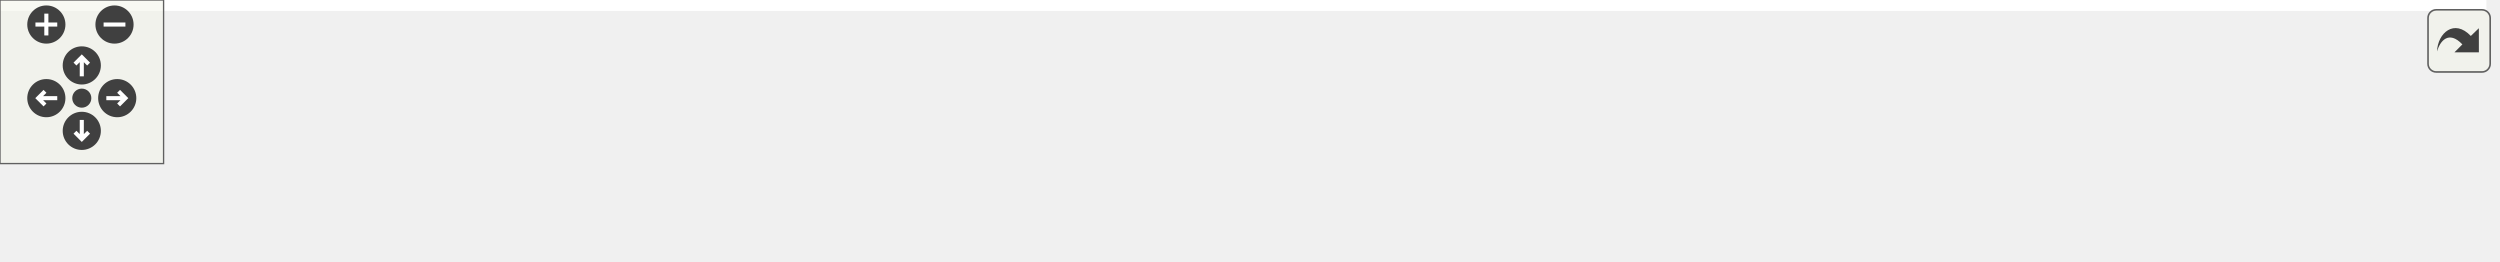
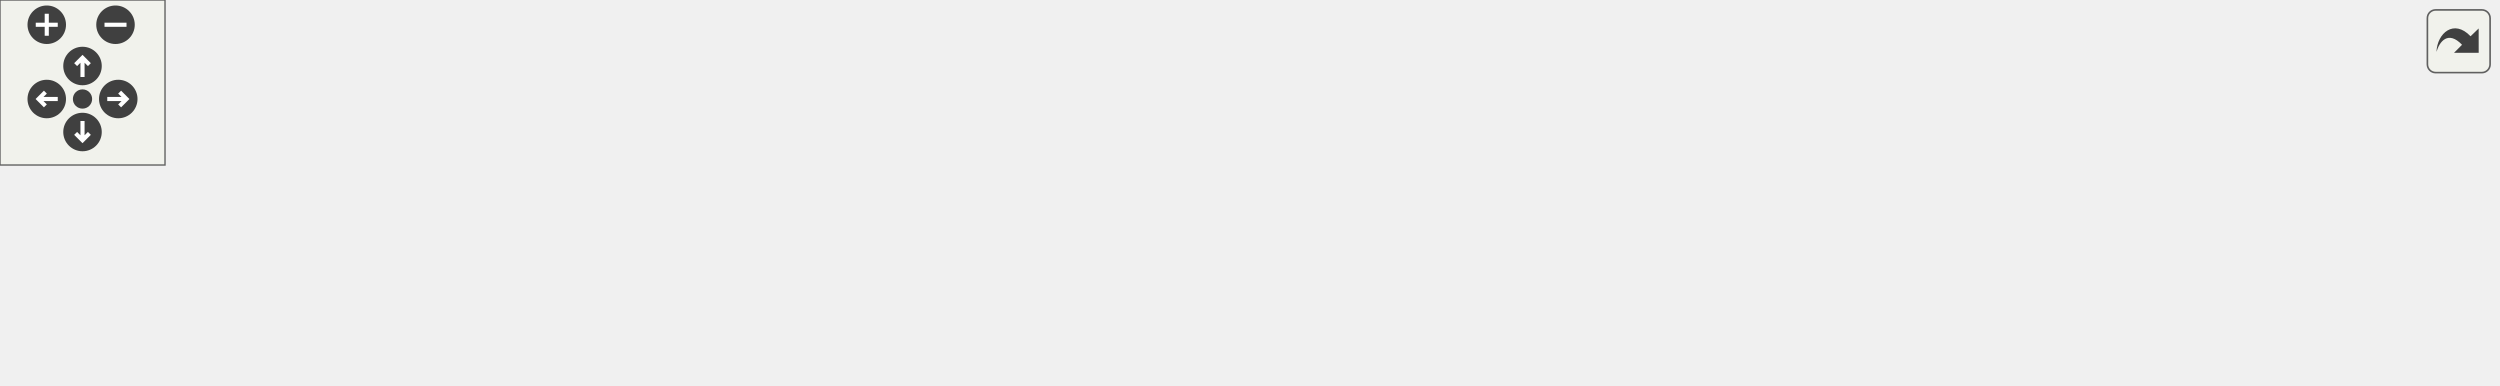
<svg xmlns="http://www.w3.org/2000/svg" xmlns:xlink="http://www.w3.org/1999/xlink" id="main" version="1.1" xml:space="preserve">
  <style type="text/css">
.edge:hover path { stroke: red; }
.edge:hover polygon { stroke: red; fill: red; }
</style>
  <defs>
    <circle id="rim" cx="0" cy="0" r="7" />
    <circle id="rim2" cx="0" cy="0" r="3.5" />
    <g id="zoomPlus">
      <use xlink:href="#rim" fill="#404040">
        <set attributeName="fill" to="#808080" begin="zoomplus.mouseover" end="zoomplus.mouseout" />
      </use>
      <path d="M-4,0h8M0,-4v8" fill="none" stroke="white" stroke-width="1.5" pointer-events="none" />
    </g>
    <g id="zoomMin">
      <use xlink:href="#rim" fill="#404040">
        <set attributeName="fill" to="#808080" begin="zoomminus.mouseover" end="zoomminus.mouseout" />
      </use>
      <path d="M-4,0h8" fill="none" stroke="white" stroke-width="1.5" pointer-events="none" />
    </g>
    <g id="dirArrow">
      <path fill="none" stroke="white" stroke-width="1.5" d="M0,-3.0v7 M-2.5,-0.5L0,-3.0L2.5,-0.5" />
    </g>
    <g id="resetDef">
      <use xlink:href="#rim2" fill="#404040">
        <set attributeName="fill" to="#808080" begin="reset.mouseover" end="reset.mouseout" />
      </use>
    </g>
  </defs>
  <svg id="graph" class="graph">
    <g id="viewport">
-       <polygon fill="white" stroke="transparent" points="-4,4 -4,-35 912,-35 912,4 -4,4" />
      <g id="node1" class="node">
        <g id="a_node1">
          <a xlink:title=" ">
-             <polygon fill="#bfbfbf" stroke="black" points="0,-6 0,-25 88,-25 88,-6 0,-6" />
-             <text text-anchor="middle" x="44" y="-13" font-family="Helvetica,sans-Serif" font-size="10.00">Mannequin.Start</text>
+             <polygon fill="#bfbfbf" stroke="black" points="0,-30 0,-49 88,-49 88,-30 0,-30" />
+             <text text-anchor="middle" x="44" y="-37" font-family="Helvetica,sans-Serif" font-size="10.00">Mannequin.Start</text>
          </a>
        </g>
      </g>
      <g id="node2" class="node">
        <g id="a_node2">
-           <a xlink:href="class_mannequin_stats.xhtml#a37606eeeec31415945d8e152af0f7e15" target="_top" xlink:title=" ">
-             <polygon fill="white" stroke="black" points="124,-6 124,-25 249,-25 249,-6 124,-6" />
-             <text text-anchor="middle" x="186.5" y="-13" font-family="Helvetica,sans-Serif" font-size="10.00">MannequinStats.Initialize</text>
+           <a xlink:href="class_mannequin_stats.html#a37606eeeec31415945d8e152af0f7e15" target="_top" xlink:title=" ">
+             <polygon fill="none" stroke="black" points="124,-30 124,-49 249,-49 249,-30 124,-30" />
+             <text text-anchor="middle" x="186.5" y="-37" font-family="Helvetica,sans-Serif" font-size="10.00">MannequinStats.Initialize</text>
          </a>
        </g>
      </g>
      <g id="edge1" class="edge">
-         <path fill="none" stroke="midnightblue" d="M88.3,-15.5C96.36,-15.5 104.97,-15.5 113.61,-15.5" />
-         <polygon fill="midnightblue" stroke="midnightblue" points="113.75,-19 123.75,-15.5 113.75,-12 113.75,-19" />
+         <path fill="none" stroke="midnightblue" d="M88.3,-39.5C96.36,-39.5 104.97,-39.5 113.61,-39.5" />
+         <polygon fill="midnightblue" stroke="midnightblue" points="113.75,-43 123.75,-39.5 113.75,-36 113.75,-43" />
      </g>
      <g id="node3" class="node">
        <g id="a_node3">
-           <a xlink:href="class_player_u_i_controller.xhtml#ab6ed746dec17fdf763bc4ec1d713db7f" target="_top" xlink:title="Initializes all the values and colors for this Player.">
-             <polygon fill="white" stroke="black" points="285,-6 285,-25 416,-25 416,-6 285,-6" />
-             <text text-anchor="middle" x="350.5" y="-13" font-family="Helvetica,sans-Serif" font-size="10.00">PlayerUIController.Initalize</text>
+           <a xlink:href="class_player_u_i_controller.html#ab6ed746dec17fdf763bc4ec1d713db7f" target="_top" xlink:title="Initializes all the values and colors for this Player.">
+             <polygon fill="none" stroke="black" points="285,-30 285,-49 416,-49 416,-30 285,-30" />
+             <text text-anchor="middle" x="350.5" y="-37" font-family="Helvetica,sans-Serif" font-size="10.00">PlayerUIController.Initalize</text>
          </a>
        </g>
      </g>
      <g id="edge2" class="edge">
-         <path fill="none" stroke="midnightblue" d="M249.21,-15.5C257.47,-15.5 266.02,-15.5 274.48,-15.5" />
-         <polygon fill="midnightblue" stroke="midnightblue" points="274.73,-19 284.73,-15.5 274.73,-12 274.73,-19" />
+         <path fill="none" stroke="midnightblue" d="M249.21,-39.5C257.47,-39.5 266.02,-39.5 274.48,-39.5" />
+         <polygon fill="midnightblue" stroke="midnightblue" points="274.73,-43 284.73,-39.5 274.73,-36 274.73,-43" />
      </g>
      <g id="node4" class="node">
        <g id="a_node4">
-           <a xlink:href="class_player_u_i_controller.xhtml#aa5b61a93967fa5ce39bfd950a9e9d584" target="_top" xlink:title="Initializes all the values into the Image and Text.">
-             <polygon fill="white" stroke="black" points="452,-0.5 452,-30.5 585,-30.5 585,-0.5 452,-0.5" />
-             <text text-anchor="start" x="460" y="-18.5" font-family="Helvetica,sans-Serif" font-size="10.00">PlayerUIController.Initialize</text>
-             <text text-anchor="middle" x="518.5" y="-7.5" font-family="Helvetica,sans-Serif" font-size="10.00">Values</text>
+           <a xlink:href="class_player_u_i_controller.html#aa5b61a93967fa5ce39bfd950a9e9d584" target="_top" xlink:title="Initializes all the values into the Image and Text.">
+             <polygon fill="none" stroke="black" points="452,-24.5 452,-54.5 585,-54.5 585,-24.5 452,-24.5" />
+             <text text-anchor="start" x="460" y="-42.5" font-family="Helvetica,sans-Serif" font-size="10.00">PlayerUIController.Initialize</text>
+             <text text-anchor="middle" x="518.5" y="-31.5" font-family="Helvetica,sans-Serif" font-size="10.00">Values</text>
          </a>
        </g>
      </g>
      <g id="edge3" class="edge">
-         <path fill="none" stroke="midnightblue" d="M416.16,-15.5C424.6,-15.5 433.3,-15.5 441.9,-15.5" />
-         <polygon fill="midnightblue" stroke="midnightblue" points="441.93,-19 451.93,-15.5 441.93,-12 441.93,-19" />
+         <path fill="none" stroke="midnightblue" d="M416.16,-39.5C424.6,-39.5 433.3,-39.5 441.9,-39.5" />
+         <polygon fill="midnightblue" stroke="midnightblue" points="441.93,-43 451.93,-39.5 441.93,-36 441.93,-43" />
      </g>
      <g id="node5" class="node">
        <g id="a_node5">
-           <a xlink:href="class_player_u_i_controller.xhtml#aacc9f1b78d9e1adab16f8fc2ec246dfb" target="_top" xlink:title=" ">
-             <polygon fill="white" stroke="black" points="621,-0.5 621,-30.5 749,-30.5 749,-0.5 621,-0.5" />
+           <a xlink:href="class_player_u_i_controller.html#adadd54ec10a1236aa7c08022d27fa068" target="_top" xlink:title="Sets the current level and xp to the Image.">
+             <polygon fill="none" stroke="black" points="621,-49.5 621,-79.5 749,-79.5 749,-49.5 621,-49.5" />
+             <text text-anchor="start" x="629" y="-67.5" font-family="Helvetica,sans-Serif" font-size="10.00">PlayerUIController.Update</text>
+             <text text-anchor="middle" x="685" y="-56.5" font-family="Helvetica,sans-Serif" font-size="10.00">CurrentLevel</text>
+           </a>
+         </g>
+       </g>
+       <g id="edge4" class="edge">
+         <path fill="none" stroke="midnightblue" d="M585.46,-49.52C593.88,-50.8 602.53,-52.12 611.05,-53.41" />
+         <polygon fill="midnightblue" stroke="midnightblue" points="610.55,-56.88 620.96,-54.92 611.6,-49.96 610.55,-56.88" />
+       </g>
+       <g id="node7" class="node">
+         <g id="a_node7">
+           <a xlink:href="class_player_u_i_controller.html#aacc9f1b78d9e1adab16f8fc2ec246dfb" target="_top" xlink:title=" ">
+             <polygon fill="none" stroke="black" points="621,-0.5 621,-30.5 749,-30.5 749,-0.5 621,-0.5" />
            <text text-anchor="start" x="629" y="-18.5" font-family="Helvetica,sans-Serif" font-size="10.00">PlayerUIController.Update</text>
            <text text-anchor="middle" x="685" y="-7.5" font-family="Helvetica,sans-Serif" font-size="10.00">MaxHP</text>
          </a>
        </g>
      </g>
-       <g id="edge4" class="edge">
-         <path fill="none" stroke="midnightblue" d="M585.46,-15.5C593.79,-15.5 602.34,-15.5 610.77,-15.5" />
-         <polygon fill="midnightblue" stroke="midnightblue" points="610.96,-19 620.96,-15.5 610.96,-12 610.96,-19" />
+       <g id="edge6" class="edge">
+         <path fill="none" stroke="midnightblue" d="M585.46,-29.88C593.88,-28.65 602.53,-27.39 611.05,-26.14" />
+         <polygon fill="midnightblue" stroke="midnightblue" points="611.57,-29.6 620.96,-24.7 610.56,-22.68 611.57,-29.6" />
      </g>
      <g id="node6" class="node">
        <g id="a_node6">
-           <a xlink:href="class_u_i_controller.xhtml#a7d7833a7840917741dbc8c4a83dbe918" target="_top" xlink:title="Calculates the actual normalized fill amount for the image.">
-             <polygon fill="white" stroke="black" points="785,-0.5 785,-30.5 908,-30.5 908,-0.5 785,-0.5" />
-             <text text-anchor="start" x="793" y="-18.5" font-family="Helvetica,sans-Serif" font-size="10.00">UIController.CalculateFill</text>
-             <text text-anchor="middle" x="846.5" y="-7.5" font-family="Helvetica,sans-Serif" font-size="10.00">Amount</text>
+           <a xlink:href="class_u_i_controller.html#a7d7833a7840917741dbc8c4a83dbe918" target="_top" xlink:title="Calculates the actual normalized fill amount for the image.">
+             <polygon fill="none" stroke="black" points="785,-24.5 785,-54.5 908,-54.5 908,-24.5 785,-24.5" />
+             <text text-anchor="start" x="793" y="-42.5" font-family="Helvetica,sans-Serif" font-size="10.00">UIController.CalculateFill</text>
+             <text text-anchor="middle" x="846.5" y="-31.5" font-family="Helvetica,sans-Serif" font-size="10.00">Amount</text>
          </a>
        </g>
      </g>
      <g id="edge5" class="edge">
-         <path fill="none" stroke="midnightblue" d="M749.04,-15.5C757.4,-15.5 766.01,-15.5 774.49,-15.5" />
-         <polygon fill="midnightblue" stroke="midnightblue" points="774.74,-19 784.74,-15.5 774.74,-12 774.74,-19" />
+         <path fill="none" stroke="midnightblue" d="M749.04,-54.62C757.49,-53.3 766.2,-51.93 774.77,-50.59" />
+         <polygon fill="midnightblue" stroke="midnightblue" points="775.4,-54.03 784.74,-49.02 774.32,-47.11 775.4,-54.03" />
+       </g>
+       <g id="edge7" class="edge">
+         <path fill="none" stroke="midnightblue" d="M749.04,-24.99C757.49,-26.26 766.2,-27.57 774.77,-28.86" />
+         <polygon fill="midnightblue" stroke="midnightblue" points="774.33,-32.33 784.74,-30.36 775.37,-25.41 774.33,-32.33" />
      </g>
    </g>
  </svg>
  <g id="navigator" transform="translate(0 0)" fill="#404254">
    <rect fill="#f2f5e9" fill-opacity="0.5" stroke="#606060" stroke-width=".5" x="0" y="0" width="60" height="60" />
    <use id="zoomplus" xlink:href="#zoomPlus" x="17" y="9" />
    <use id="zoomminus" xlink:href="#zoomMin" x="42" y="9" />
    <use id="reset" xlink:href="#resetDef" x="30" y="36" />
    <g id="arrowUp" xlink:href="#dirArrow" transform="translate(30 24)">
      <use xlink:href="#rim" fill="#404040">
        <set attributeName="fill" to="#808080" begin="arrowUp.mouseover" end="arrowUp.mouseout" />
      </use>
      <path fill="none" stroke="white" stroke-width="1.5" d="M0,-3.0v7 M-2.5,-0.5L0,-3.0L2.5,-0.5" />
    </g>
    <g id="arrowRight" xlink:href="#dirArrow" transform="rotate(90) translate(36 -43)">
      <use xlink:href="#rim" fill="#404040">
        <set attributeName="fill" to="#808080" begin="arrowRight.mouseover" end="arrowRight.mouseout" />
      </use>
      <path fill="none" stroke="white" stroke-width="1.5" d="M0,-3.0v7 M-2.5,-0.5L0,-3.0L2.5,-0.5" />
    </g>
    <g id="arrowDown" xlink:href="#dirArrow" transform="rotate(180) translate(-30 -48)">
      <use xlink:href="#rim" fill="#404040">
        <set attributeName="fill" to="#808080" begin="arrowDown.mouseover" end="arrowDown.mouseout" />
      </use>
      <path fill="none" stroke="white" stroke-width="1.5" d="M0,-3.0v7 M-2.5,-0.5L0,-3.0L2.5,-0.5" />
    </g>
    <g id="arrowLeft" xlink:href="#dirArrow" transform="rotate(270) translate(-36 17)">
      <use xlink:href="#rim" fill="#404040">
        <set attributeName="fill" to="#808080" begin="arrowLeft.mouseover" end="arrowLeft.mouseout" />
      </use>
      <path fill="none" stroke="white" stroke-width="1.5" d="M0,-3.0v7 M-2.5,-0.5L0,-3.0L2.5,-0.5" />
    </g>
  </g>
  <svg viewBox="0 0 15 15" width="100%" height="30px" preserveAspectRatio="xMaxYMin meet">
    <g id="arrow_out" transform="scale(0.3 0.3)">
      <a xlink:href="class_mannequin_af638d1036ae3aee689fe03b43cea0df5_cgraph_org.svg" target="_base">
        <rect id="button" ry="5" rx="5" y="6" x="6" height="38" width="38" fill="#f2f5e9" fill-opacity="0.5" stroke="#606060" stroke-width="1.0" />
        <path id="arrow" d="M 11.5,31.437 C 11.94,20.098 22.043,11.323 32.159,21.979 L 37.069,17.246 C 37.069,17.246 37.088,32 37.088,32 L 22.16,31.978 C 22.16,31.978 26.998,27.14 26.998,27.14 C 18.529,18.264 13.292,25.23 11.5,31.437 z" style="fill:#404040;" />
      </a>
    </g>
  </svg>
</svg>
